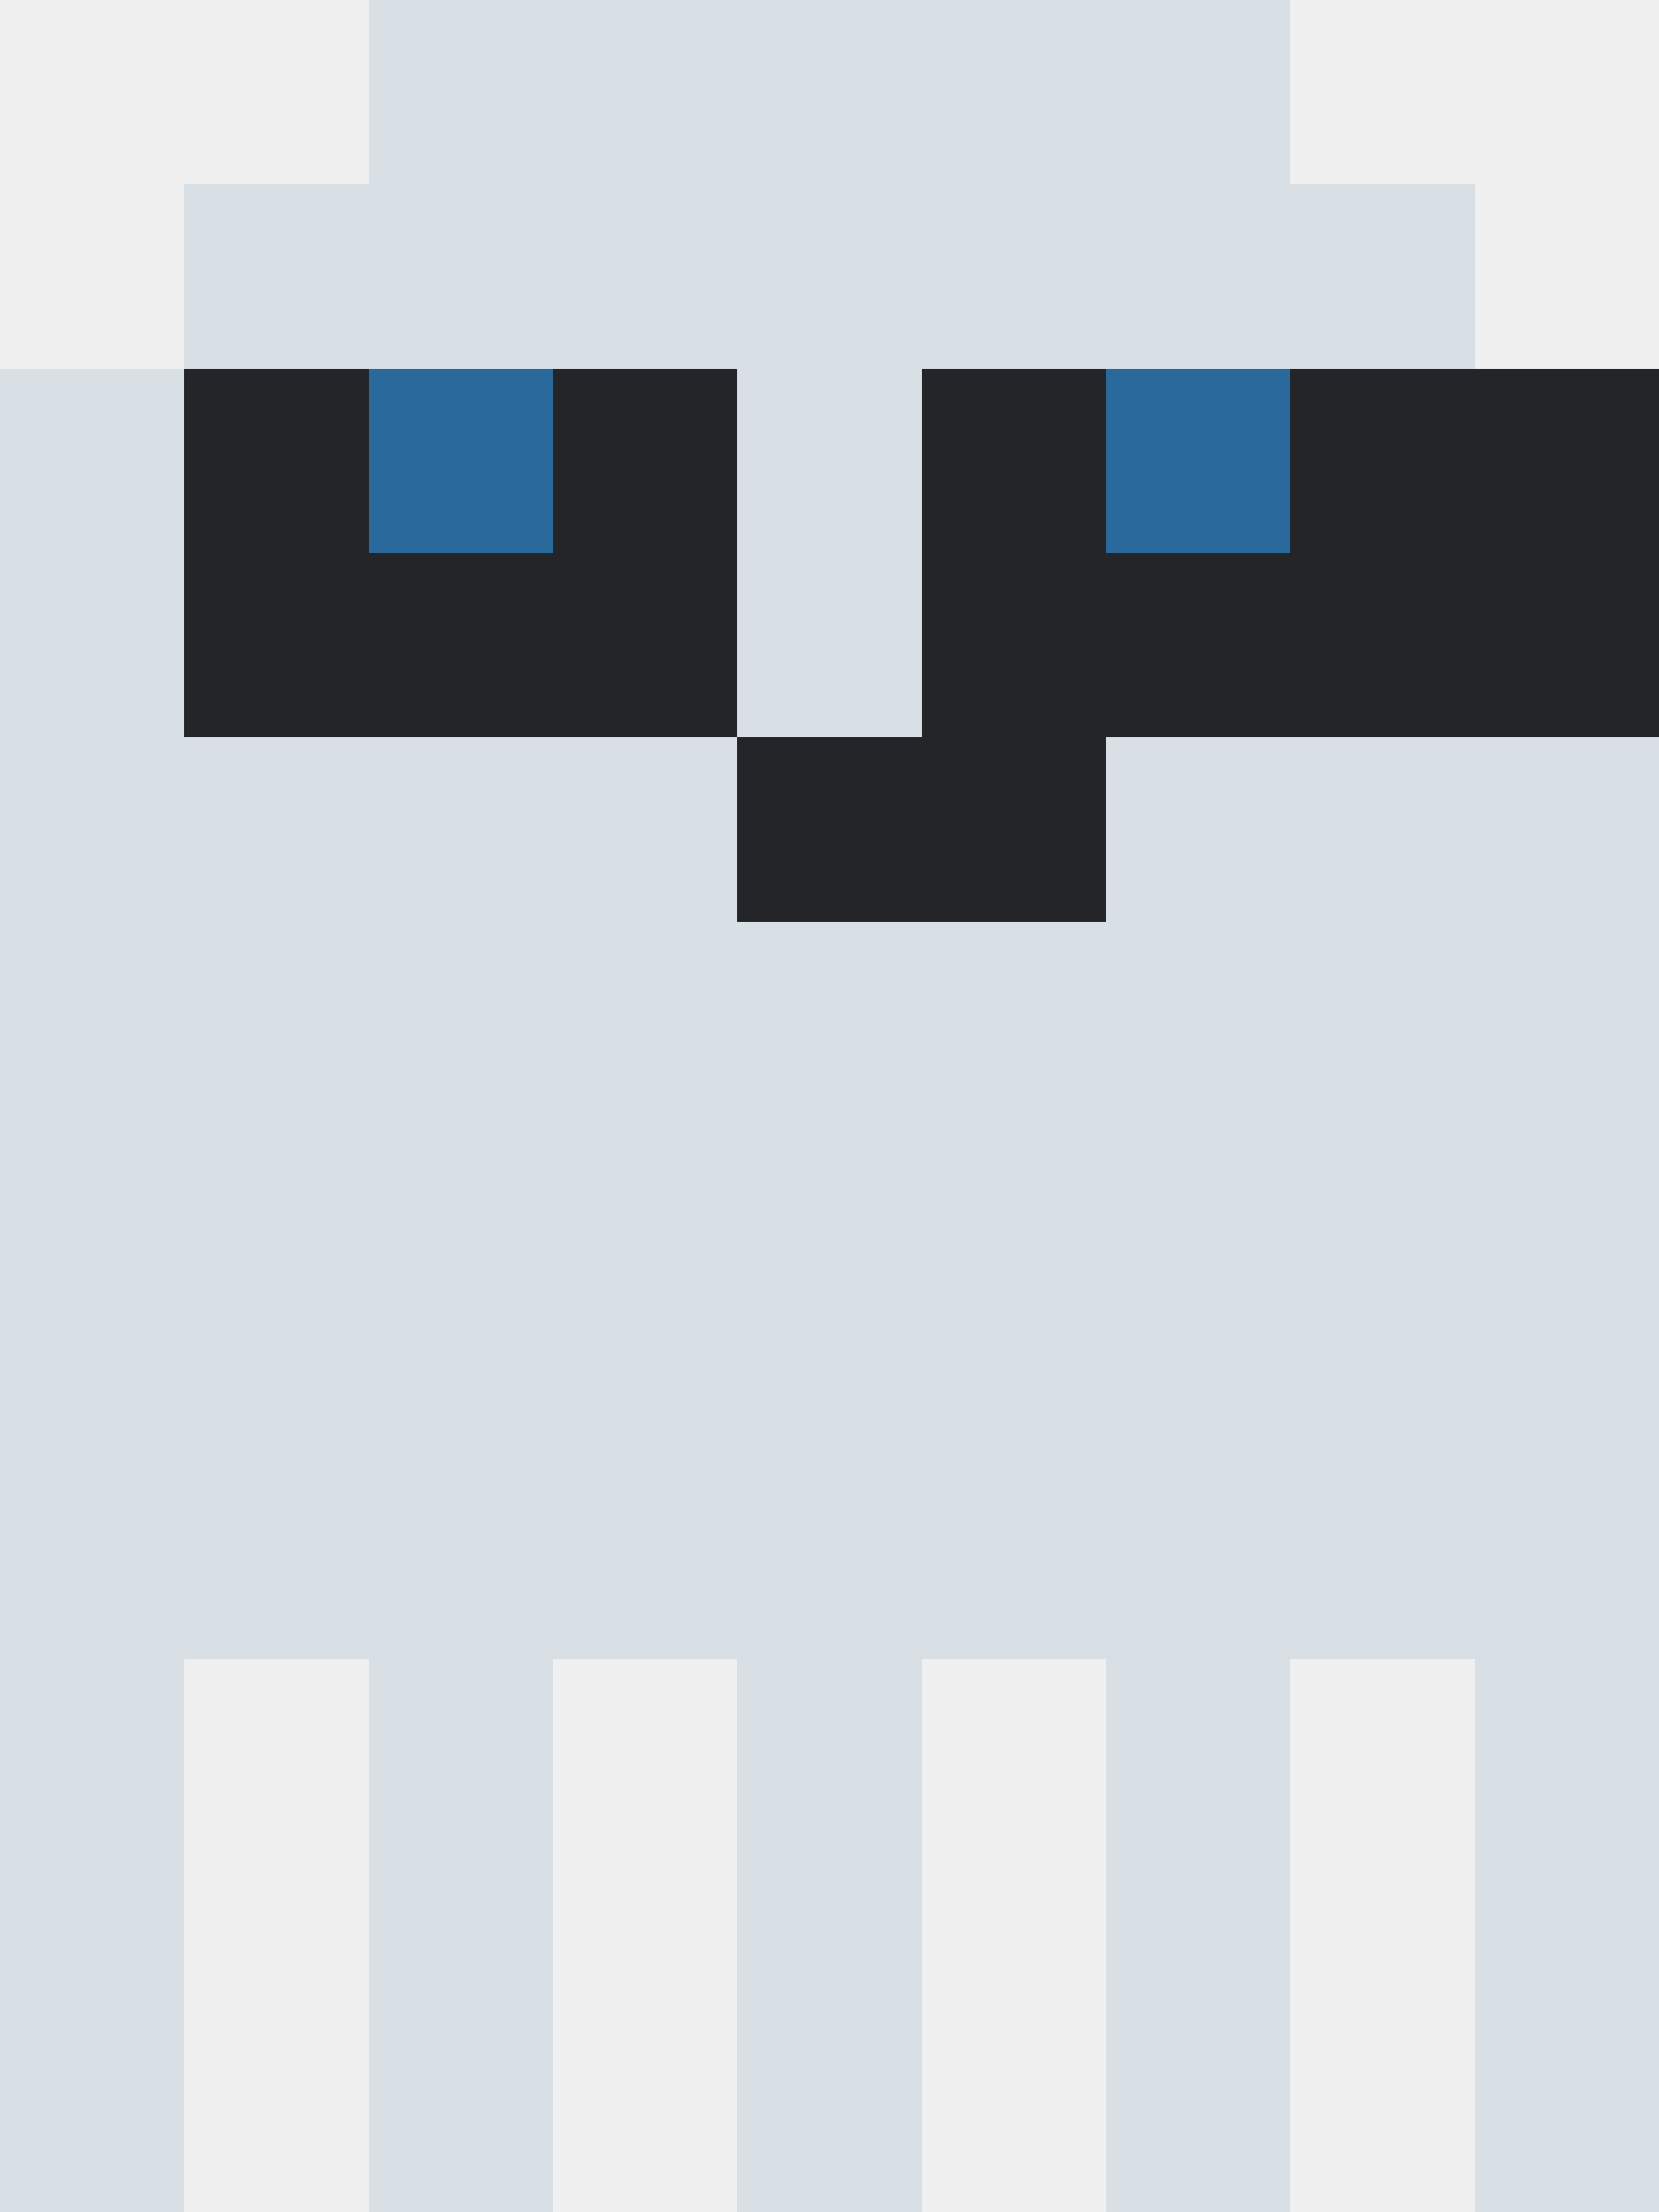
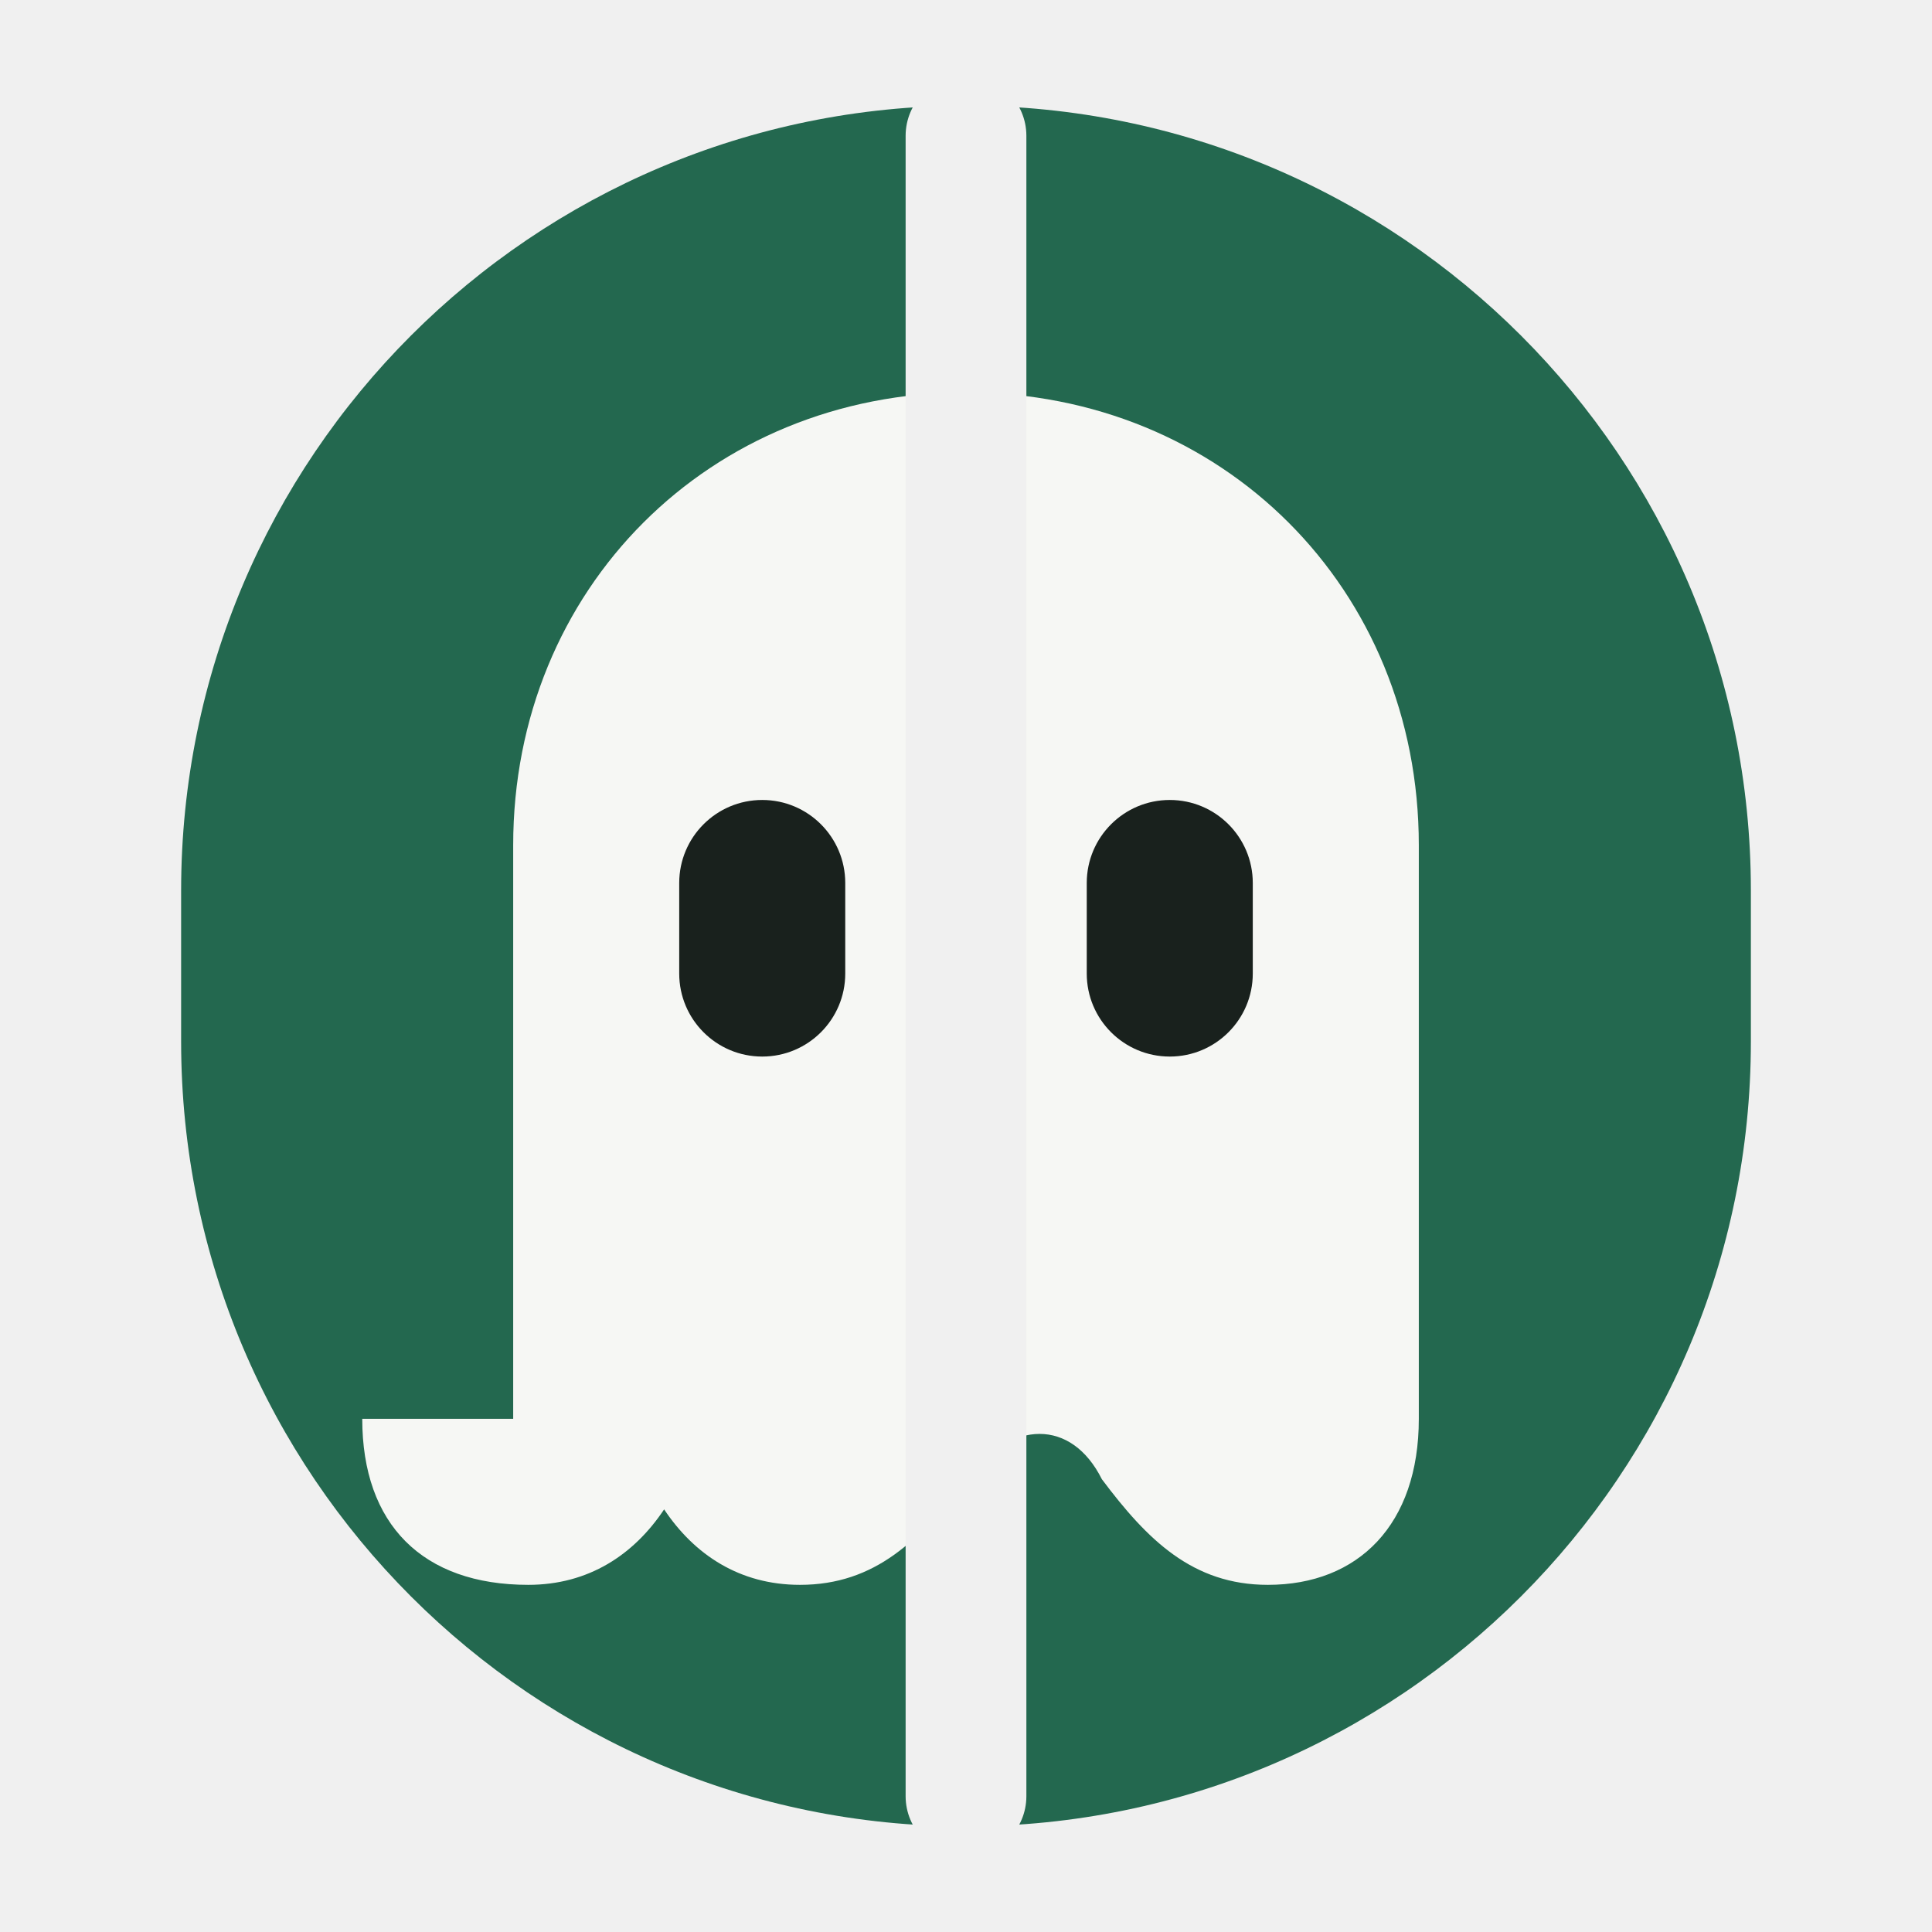
- <svg xmlns="http://www.w3.org/2000/svg" viewBox="0 0 90 120" shape-rendering="crispEdges">
-   <path fill="#d8dfe5" d="M 20 0 h 50 v 10 h 10 v 10 h 10 v 100 h -10 v -30 h -10 v 30 h -10 v -30 h -10 v 30 h -10 v -30 h -10 v 30 h -10 v -30 h -10 v 30 h -10 v -100 h 10 v -10 h 10 v -10 Z" />
-   <rect x="10" y="20" width="30" height="20" fill="#232528" />
-   <rect x="50" y="20" width="40" height="20" fill="#232528" />
-   <rect x="20" y="20" width="10" height="10" fill="#2a699c" />
-   <rect x="60" y="20" width="10" height="10" fill="#2a699c" />
-   <rect x="40" y="40" width="20" height="10" fill="#232528" />
+ <svg xmlns="http://www.w3.org/2000/svg" viewBox="0 0 128 128" role="img" aria-labelledby="title desc">
+   <defs>
+     <mask id="zero-gap">
+       <rect width="128" height="128" fill="#fff" />
+       <rect x="60" y="5" width="8" height="118" rx="4" fill="#000" />
+     </mask>
+   </defs>
+   <g mask="url(#zero-gap)">
+     <rect x="12" y="7" width="104" height="114" rx="52" fill="#23684f" />
+     <path fill="#f6f7f4" d="M34 94V56c0-17 13-30 30-30s30 13 30 30v38c0 7-4 11-10 11-5 0-8-3-11-7-2-4-6-4-9 0-3 4-6 7-11 7-4 0-7-2-9-5-2 3-5 5-9 5-7 0-11-4-11-11Z" />
+     <rect x="45" y="53" width="11" height="17" rx="5.5" fill="#19211d" />
+     <rect x="72" y="53" width="11" height="17" rx="5.5" fill="#19211d" />
+   </g>
</svg>
